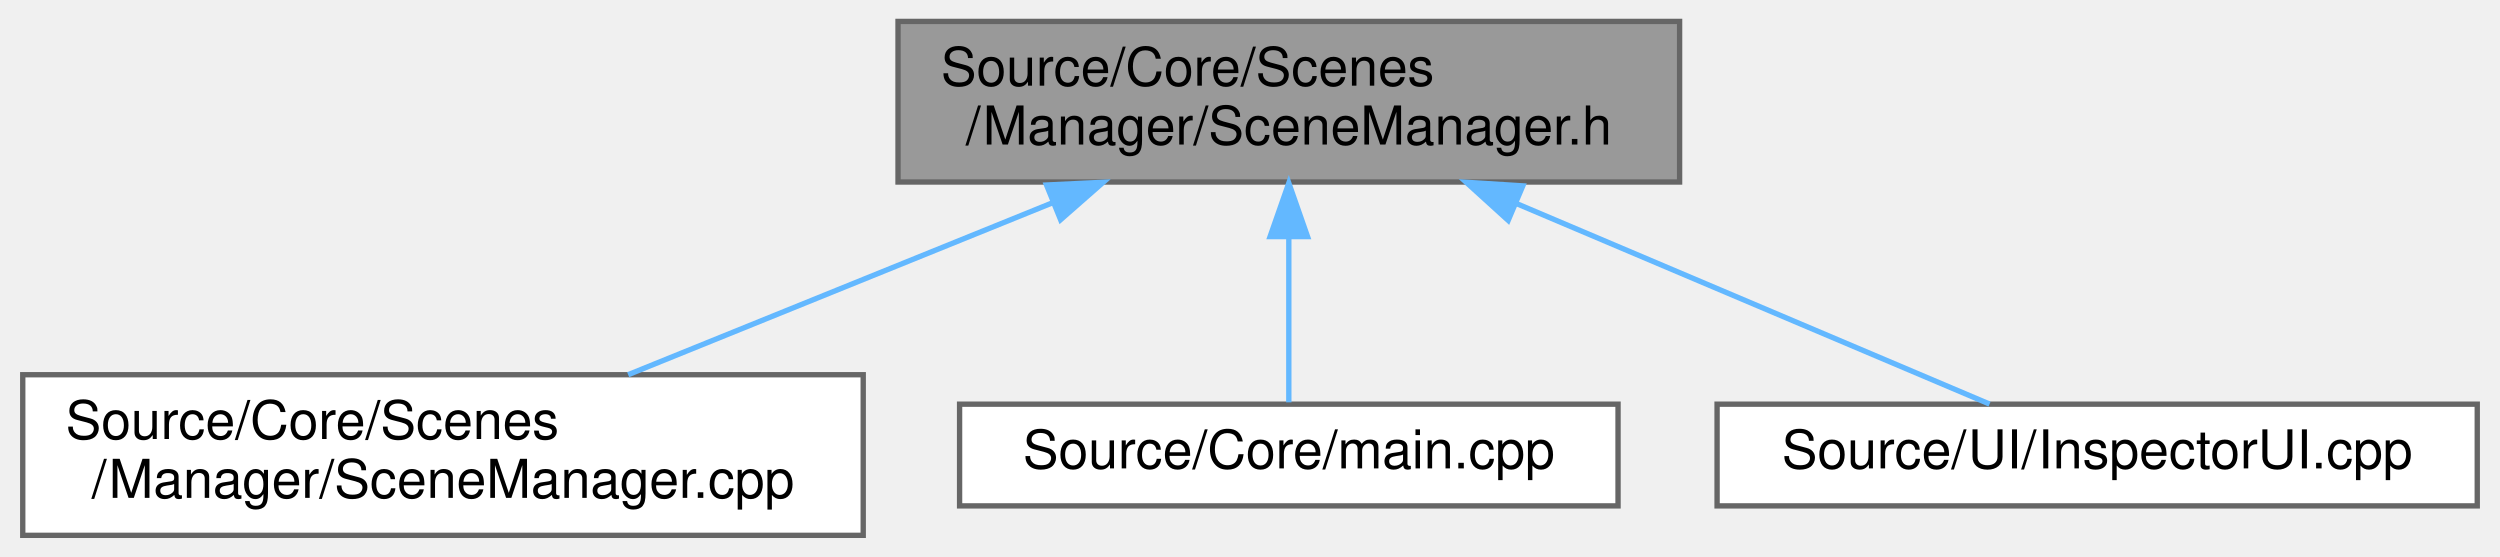
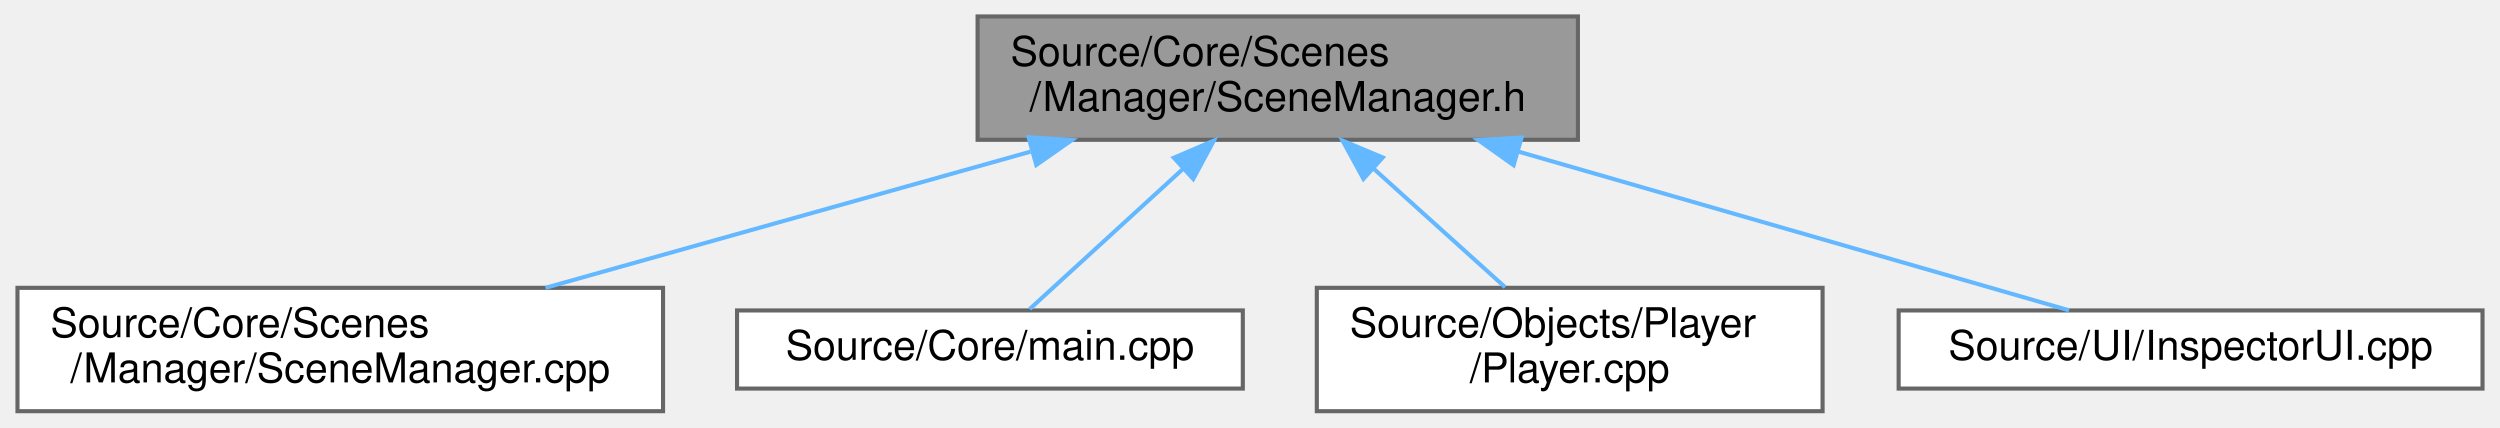
- <svg xmlns="http://www.w3.org/2000/svg" xmlns:xlink="http://www.w3.org/1999/xlink" width="467pt" height="104pt" viewBox="0.00 0.00 466.50 104.00">
+ <svg xmlns="http://www.w3.org/2000/svg" xmlns:xlink="http://www.w3.org/1999/xlink" width="608pt" height="104pt" viewBox="0.00 0.00 607.50 104.00">
  <g id="graph0" class="graph" transform="scale(1 1) rotate(0) translate(4 100)">
    <g id="Node000001" class="node">
      <g id="a_Node000001">
        <a xlink:title=" ">
-           <polygon fill="#999999" stroke="#666666" points="309.5,-96 163.5,-96 163.5,-66 309.5,-66 309.5,-96" />
-           <text text-anchor="start" x="171.5" y="-84" font-family="Helvetica,sans-Serif" font-size="10.00">Source/Core/Scenes</text>
-           <text text-anchor="middle" x="236.5" y="-73" font-family="Helvetica,sans-Serif" font-size="10.00">/Manager/SceneManager.h</text>
+           <polygon fill="#999999" stroke="#666666" points="379.5,-96 233.5,-96 233.5,-66 379.5,-66 379.5,-96" />
+           <text text-anchor="start" x="241.5" y="-84" font-family="Helvetica,sans-Serif" font-size="10.00">Source/Core/Scenes</text>
+           <text text-anchor="middle" x="306.5" y="-73" font-family="Helvetica,sans-Serif" font-size="10.00">/Manager/SceneManager.h</text>
        </a>
      </g>
    </g>
    <g id="Node000002" class="node">
      <g id="a_Node000002">
        <a xlink:href="SceneManager_8cpp.html" target="_top" xlink:title=" ">
          <polygon fill="white" stroke="#666666" points="157,-30 0,-30 0,0 157,0 157,-30" />
          <text text-anchor="start" x="8" y="-18" font-family="Helvetica,sans-Serif" font-size="10.00">Source/Core/Scenes</text>
          <text text-anchor="middle" x="78.5" y="-7" font-family="Helvetica,sans-Serif" font-size="10.00">/Manager/SceneManager.cpp</text>
        </a>
      </g>
    </g>
    <g id="edge1_Node000001_Node000002" class="edge">
      <g id="a_edge1_Node000001_Node000002">
        <a xlink:title=" ">
-           <path fill="none" stroke="#63b8ff" d="M192.53,-62.19C167.44,-52.02 136.43,-39.47 113.09,-30.01" />
-           <polygon fill="#63b8ff" stroke="#63b8ff" points="191.24,-65.44 201.83,-65.95 193.87,-58.96 191.24,-65.44" />
+           <path fill="none" stroke="#63b8ff" d="M246.37,-63.12C209.61,-52.8 163.14,-39.76 128.42,-30.01" />
+           <polygon fill="#63b8ff" stroke="#63b8ff" points="245.89,-66.62 256.46,-65.95 247.78,-59.88 245.89,-66.62" />
        </a>
      </g>
    </g>
    <g id="Node000003" class="node">
      <g id="a_Node000003">
        <a xlink:href="main_8cpp.html" target="_top" xlink:title=" ">
          <polygon fill="white" stroke="#666666" points="298,-24.5 175,-24.5 175,-5.5 298,-5.5 298,-24.5" />
          <text text-anchor="middle" x="236.5" y="-12.5" font-family="Helvetica,sans-Serif" font-size="10.00">Source/Core/main.cpp</text>
        </a>
      </g>
    </g>
    <g id="edge2_Node000001_Node000003" class="edge">
      <g id="a_edge2_Node000001_Node000003">
        <a xlink:title=" ">
-           <path fill="none" stroke="#63b8ff" d="M236.5,-55.6C236.5,-44.8 236.5,-32.78 236.5,-24.84" />
-           <polygon fill="#63b8ff" stroke="#63b8ff" points="233,-55.8 236.5,-65.8 240,-55.8 233,-55.8" />
+           <path fill="none" stroke="#63b8ff" d="M283.46,-58.93C270.79,-47.35 255.76,-33.61 246.17,-24.84" />
+           <polygon fill="#63b8ff" stroke="#63b8ff" points="281.22,-61.63 290.96,-65.8 285.95,-56.47 281.22,-61.63" />
        </a>
      </g>
    </g>
    <g id="Node000004" class="node">
      <g id="a_Node000004">
-         <a xlink:href="InspectorUI_8cpp.html" target="_top" xlink:title=" ">
-           <polygon fill="white" stroke="#666666" points="458.5,-24.5 316.5,-24.5 316.5,-5.5 458.5,-5.5 458.5,-24.5" />
-           <text text-anchor="middle" x="387.5" y="-12.5" font-family="Helvetica,sans-Serif" font-size="10.00">Source/UI/InspectorUI.cpp</text>
+         <a xlink:href="Player_8cpp.html" target="_top" xlink:title=" ">
+           <polygon fill="white" stroke="#666666" points="439,-30 316,-30 316,0 439,0 439,-30" />
+           <text text-anchor="start" x="324" y="-18" font-family="Helvetica,sans-Serif" font-size="10.00">Source/Objects/Player</text>
+           <text text-anchor="middle" x="377.5" y="-7" font-family="Helvetica,sans-Serif" font-size="10.00">/Player.cpp</text>
        </a>
      </g>
    </g>
    <g id="edge3_Node000001_Node000004" class="edge">
      <g id="a_edge3_Node000001_Node000004">
        <a xlink:title=" ">
-           <path fill="none" stroke="#63b8ff" d="M279.11,-61.94C308.04,-49.68 344.98,-34.02 367.4,-24.52" />
-           <polygon fill="#63b8ff" stroke="#63b8ff" points="277.48,-58.83 269.64,-65.95 280.21,-65.28 277.48,-58.83" />
+           <path fill="none" stroke="#63b8ff" d="M329.88,-58.92C340.35,-49.49 352.42,-38.61 361.79,-30.16" />
+           <polygon fill="#63b8ff" stroke="#63b8ff" points="327.34,-56.5 322.26,-65.8 332.03,-61.7 327.34,-56.5" />
+         </a>
+       </g>
+     </g>
+     <g id="Node000005" class="node">
+       <g id="a_Node000005">
+         <a xlink:href="InspectorUI_8cpp.html" target="_top" xlink:title=" ">
+           <polygon fill="white" stroke="#666666" points="599.5,-24.5 457.5,-24.5 457.5,-5.5 599.5,-5.5 599.5,-24.5" />
+           <text text-anchor="middle" x="528.5" y="-12.5" font-family="Helvetica,sans-Serif" font-size="10.00">Source/UI/InspectorUI.cpp</text>
+         </a>
+       </g>
+     </g>
+     <g id="edge4_Node000001_Node000005" class="edge">
+       <g id="a_edge4_Node000001_Node000005">
+         <a xlink:title=" ">
+           <path fill="none" stroke="#63b8ff" d="M365.02,-63.13C408.11,-50.71 464.91,-34.33 498.96,-24.52" />
+           <polygon fill="#63b8ff" stroke="#63b8ff" points="363.86,-59.82 355.22,-65.95 365.8,-66.55 363.86,-59.82" />
        </a>
      </g>
    </g>
  </g>
</svg>
